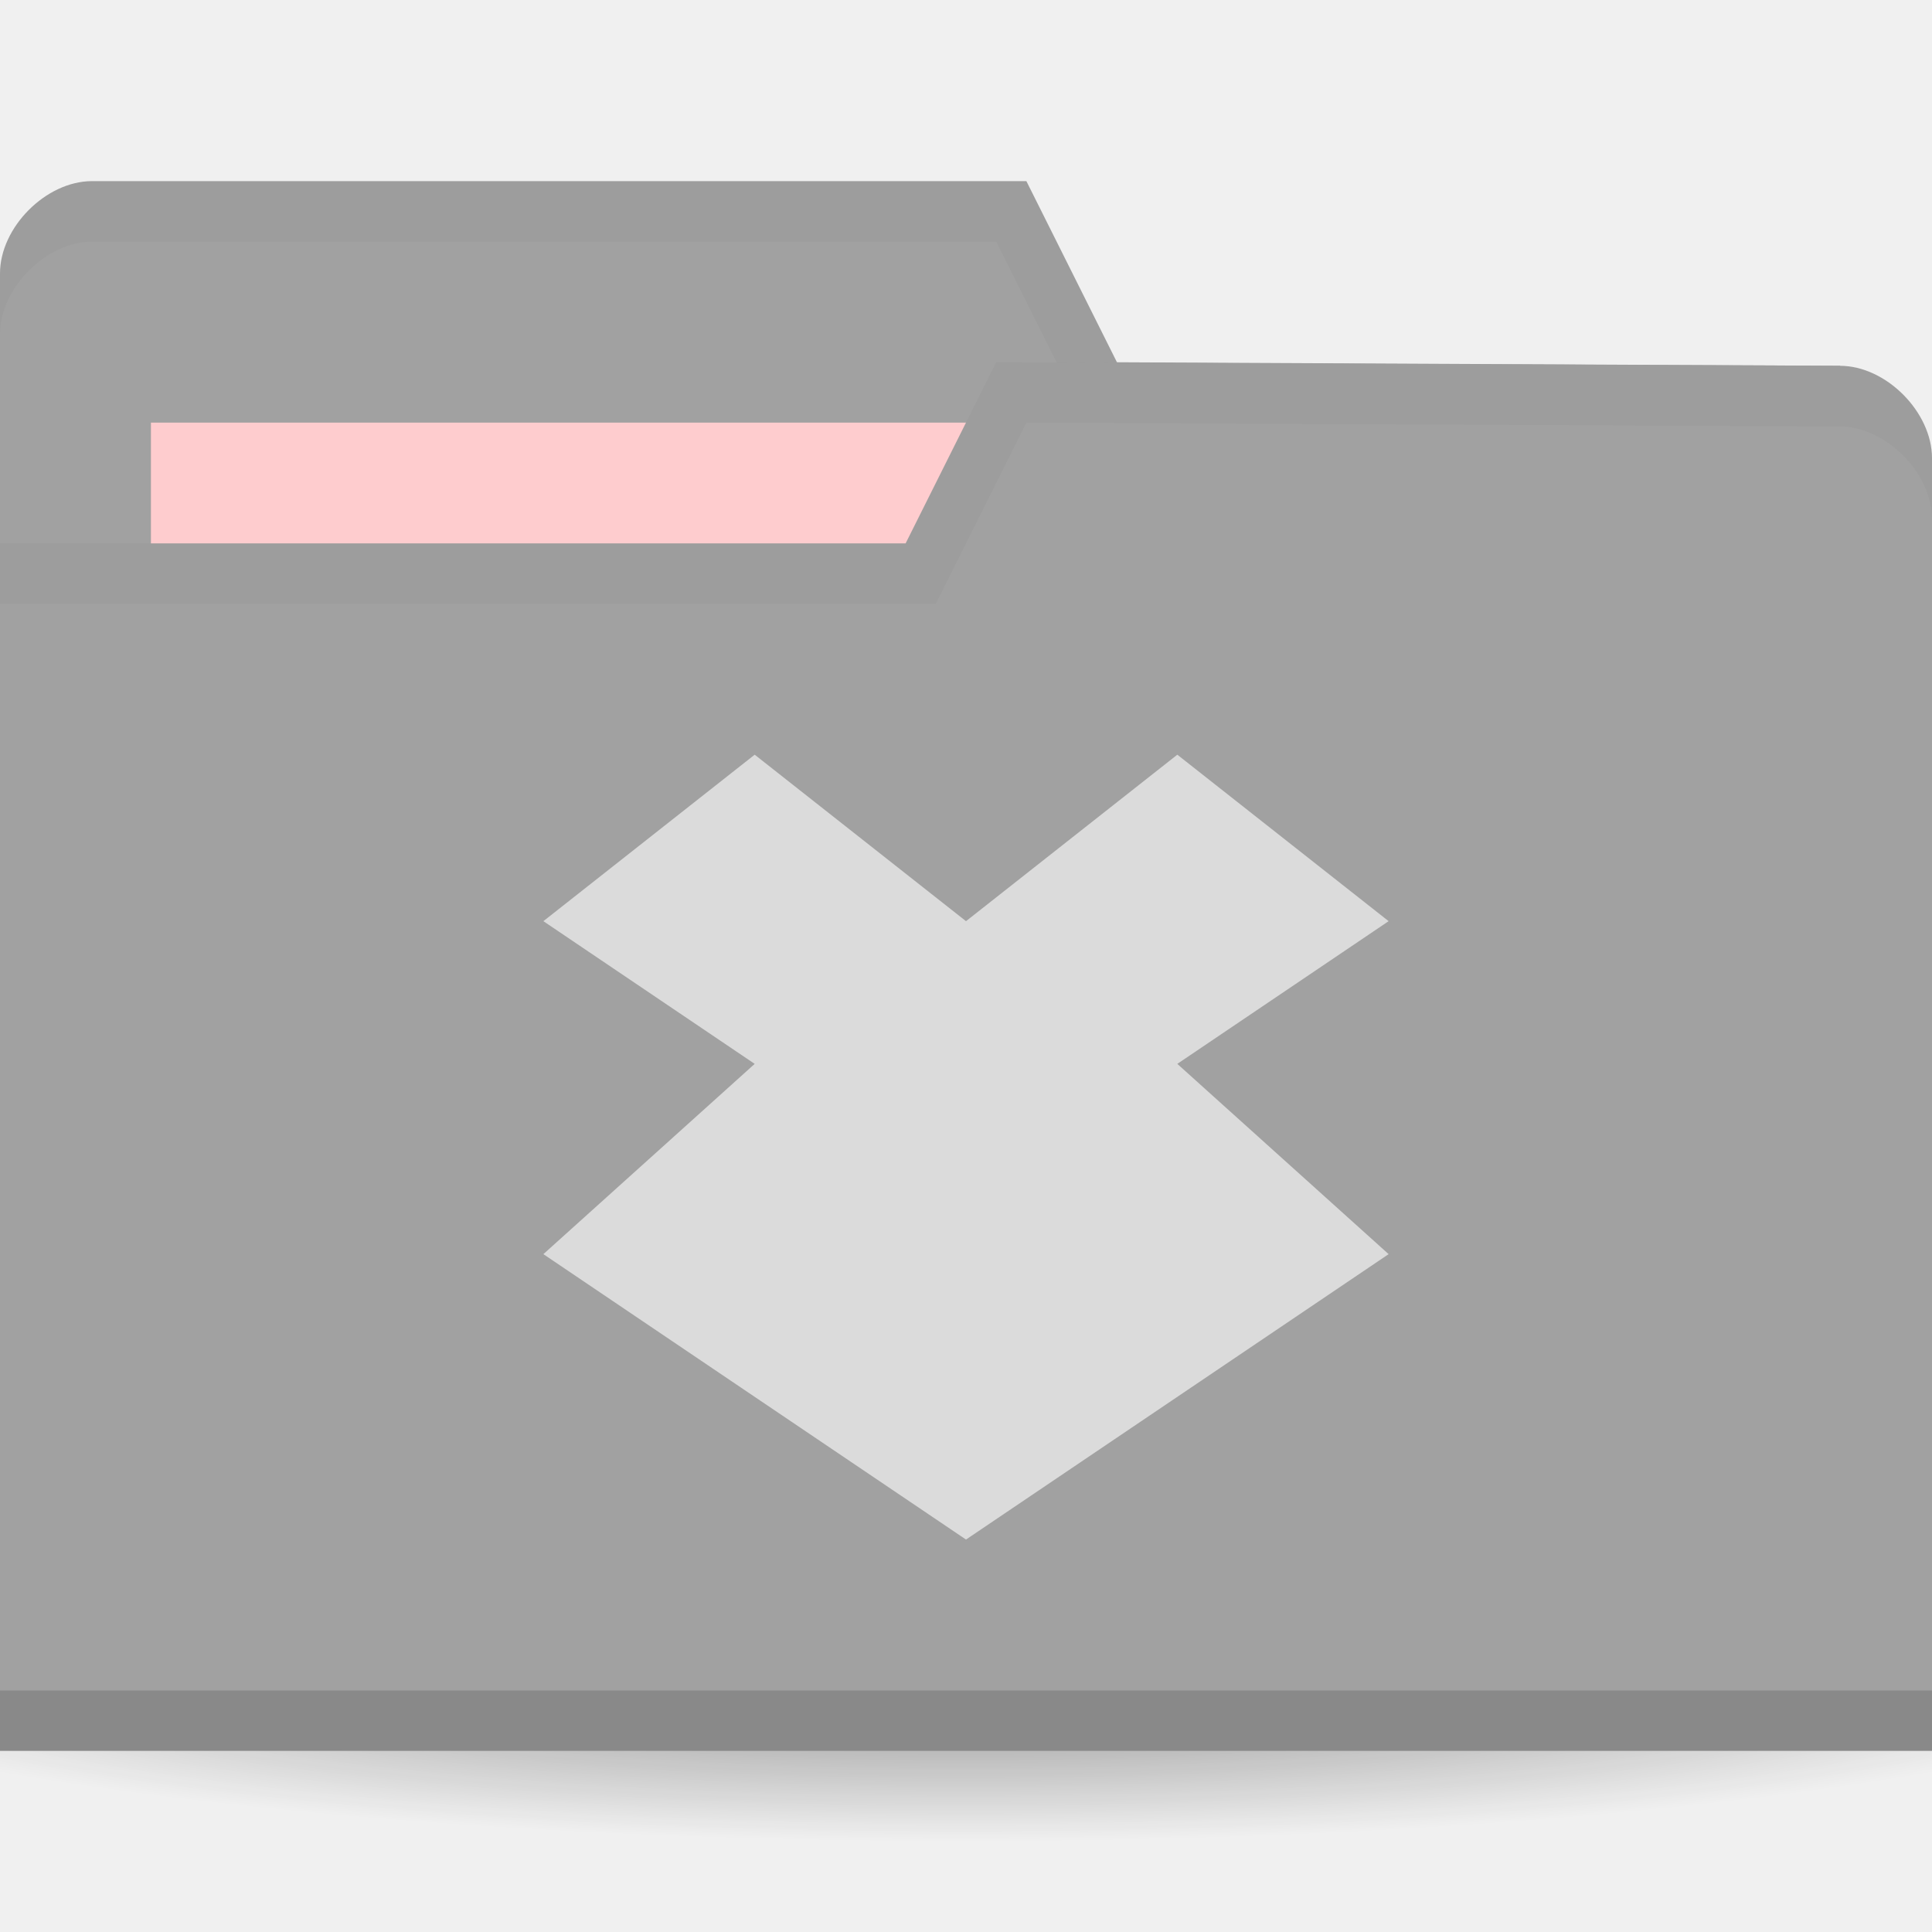
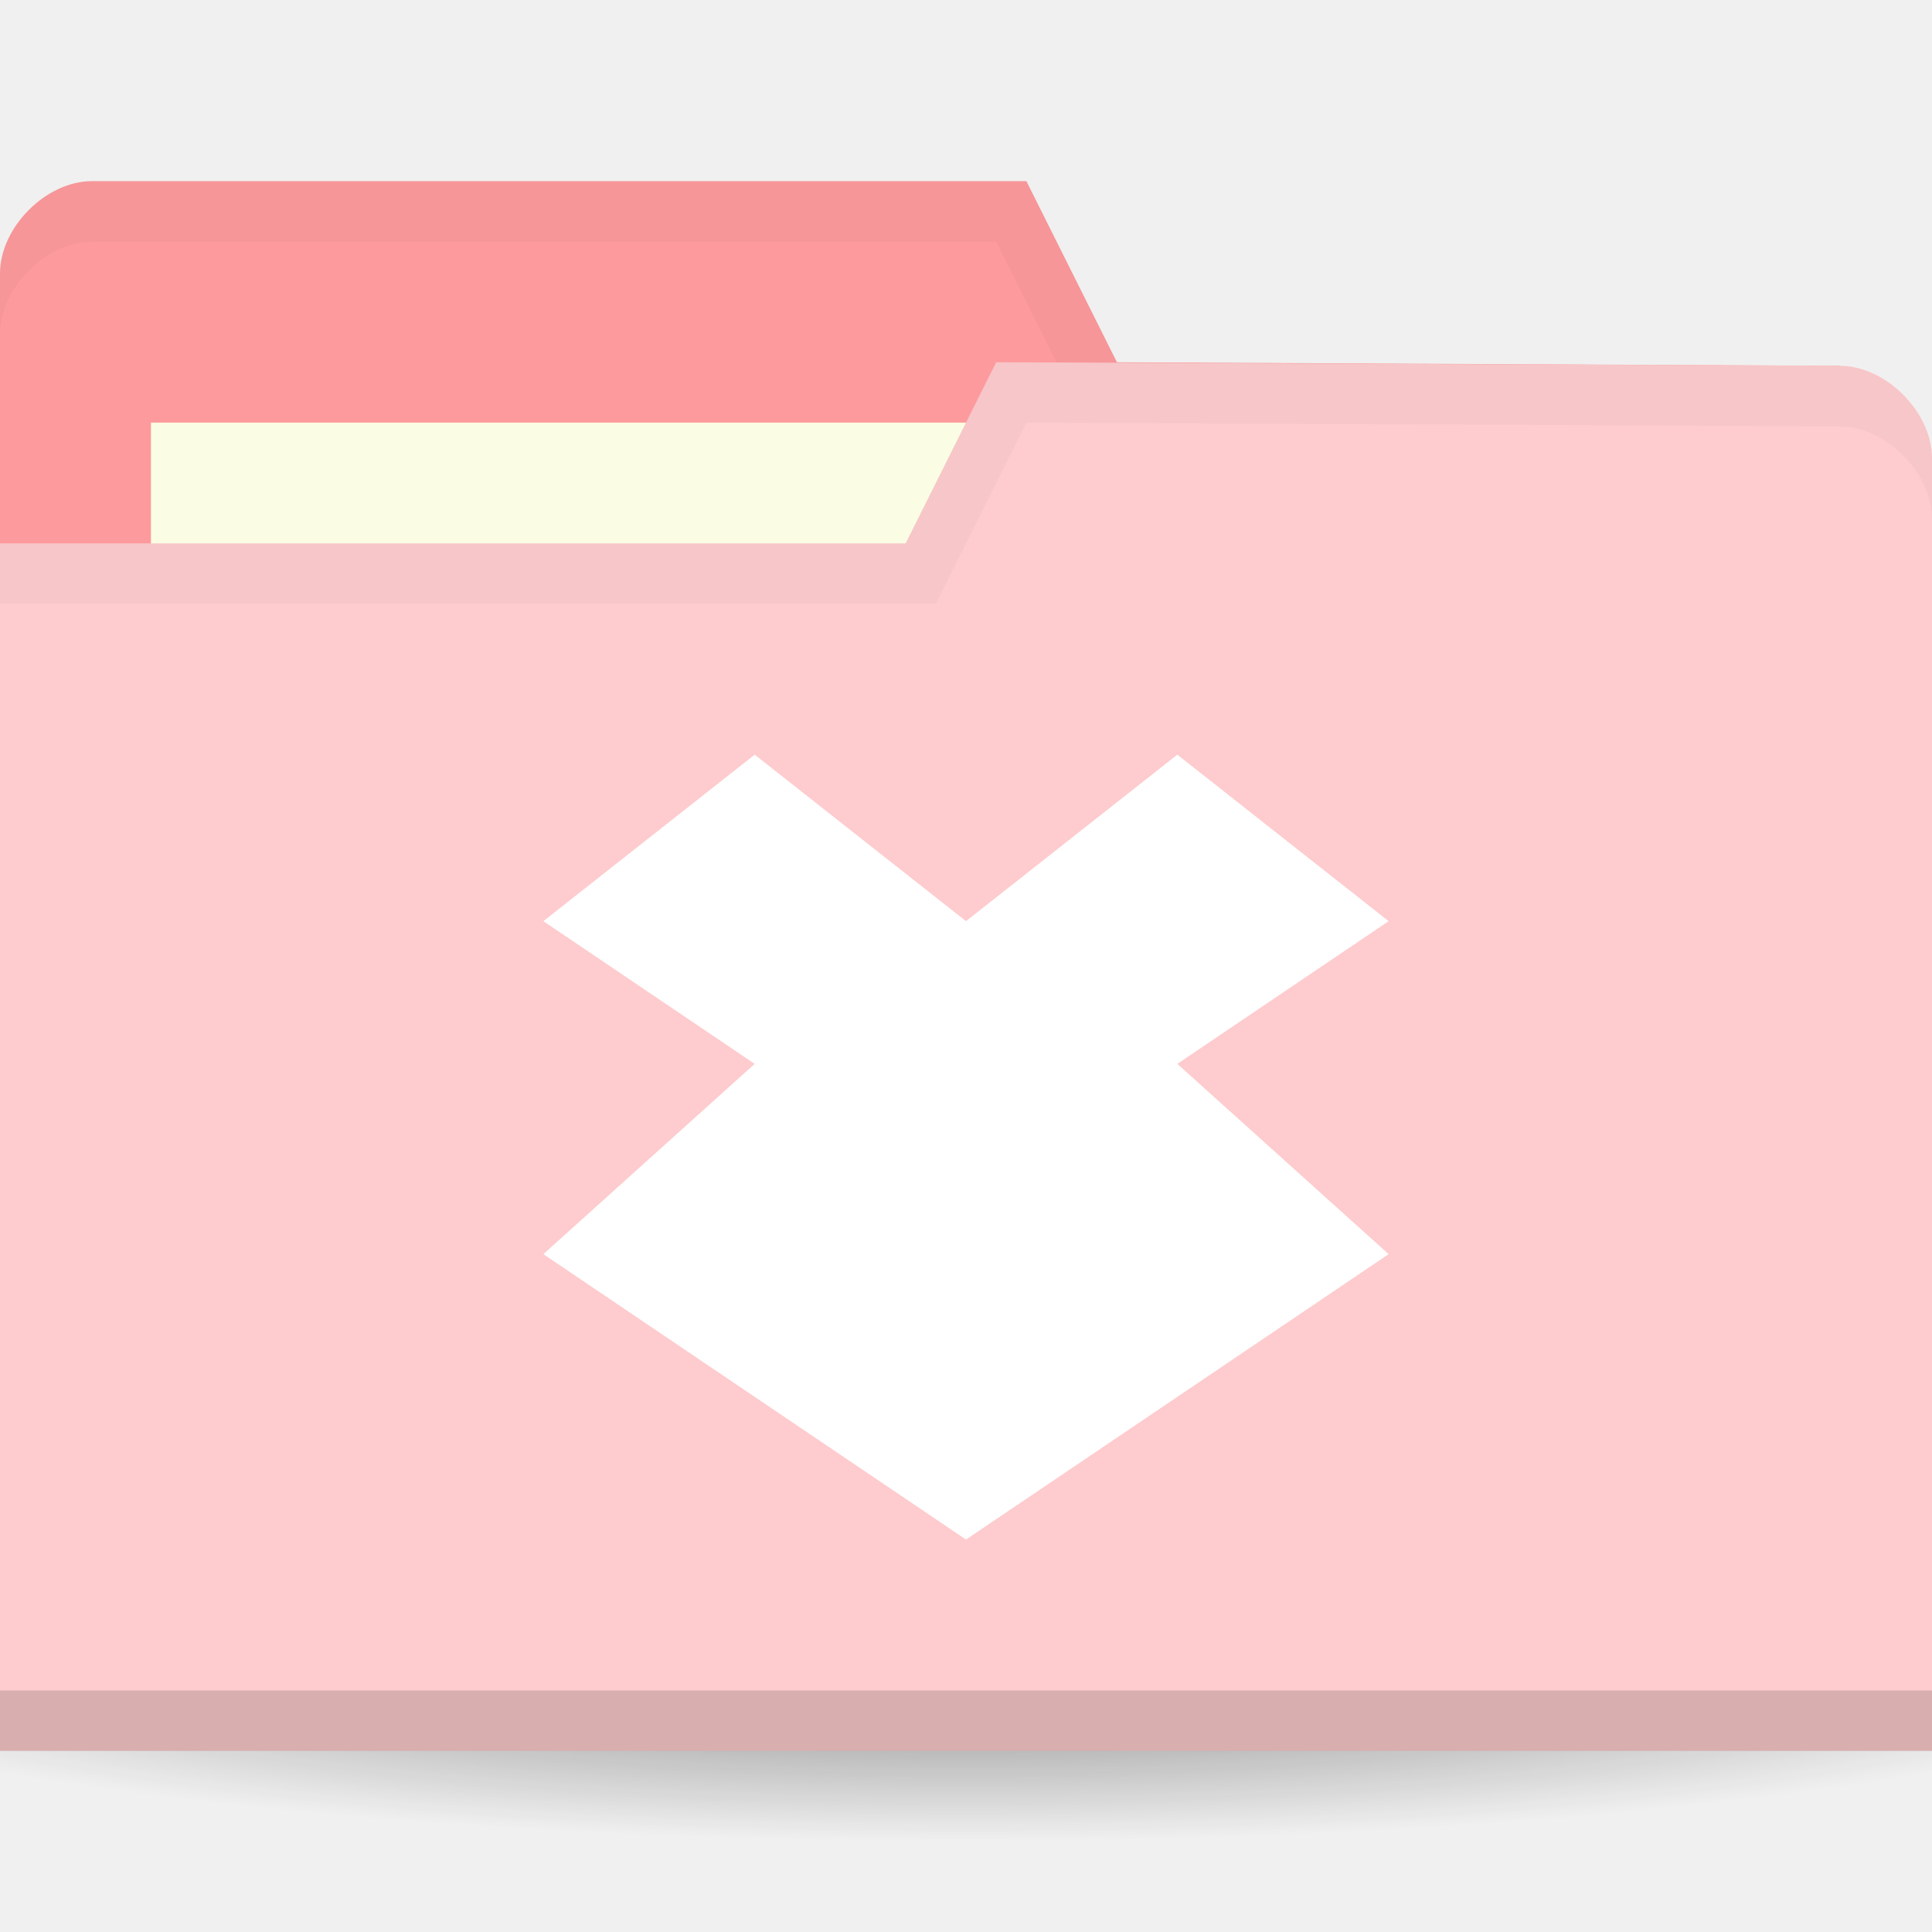
<svg xmlns="http://www.w3.org/2000/svg" height="256" width="256">
  <radialGradient id="a" cx="-25" cy="203.5" gradientTransform="matrix(1 0 0 .7857143 0 43.60714)" gradientUnits="userSpaceOnUse" r="35">
    <stop offset="0" />
    <stop offset="1" stop-opacity="0" />
  </radialGradient>
  <g transform="translate(0 -796.3622)">
    <path d="m10 203.5a35 27.5 0 1 1 -70 0 35 27.5 0 1 1 70 0z" fill="url(#a)" opacity=".55" transform="matrix(5.085714 0 0 1.090909 255.1429 788.3622)" />
-     <path d="m0 832.598v171.294h256v-85.647l-12.19-73.412-95.81-.47-12-24h-123.81c-6.095 0-12.19 6.118-12.19 12.235z" fill="#a1a1a1" />
-     <path d="m20 852.362h126.286v47.529h-126.286z" fill="#feccce" />
+     <path d="m0 832.598v171.294h256v-85.647l-12.19-73.412-95.81-.47-12-24h-123.81c-6.095 0-12.19 6.118-12.19 12.235z" fill="#fd9a9d" />
+     <path d="m20 852.362h126.286v47.529h-126.286z" fill="#fafde3" />
    <path d="m12.25 820.362c-6.095 0-12.25 6.132-12.25 12.25v8c0-6.118 6.155-12.25 12.25-12.25h119.75l12 24 99.75.5 12.25 73.375v-8l-12.25-73.375-95.75-.5-12-24z" opacity=".03" />
-     <path d="m256 857.068v171.294h-256v-160h120l12-24 111.81.47c6.095 0 12.19 6.118 12.19 12.236z" fill="#a1a1a1" />
+     <path d="m256 857.068v171.294h-256v-160h120l12-24 111.81.47c6.095 0 12.19 6.118 12.19 12.236z" fill="#feccce" />
    <path d="m0 1020.362v8h256v-8z" opacity=".15" />
    <path d="m132 844.362l-12 24h-120v8h124l12-24 107.75.5c6.095 0 12.25 6.132 12.25 12.25v-8c0-6.118-6.155-12.25-12.25-12.25z" opacity=".03" />
-     <path d="m100 896.362l-28 22.06 28 18.909-28 25.212 56 37.818 56-37.818-28-25.212 28-18.909-28-22.06-28 22.06z" fill="#dbdbdb" />
+     <path d="m100 896.362l-28 22.06 28 18.909-28 25.212 56 37.818 56-37.818-28-25.212 28-18.909-28-22.06-28 22.06z" fill="#ffffff" />
  </g>
</svg>
